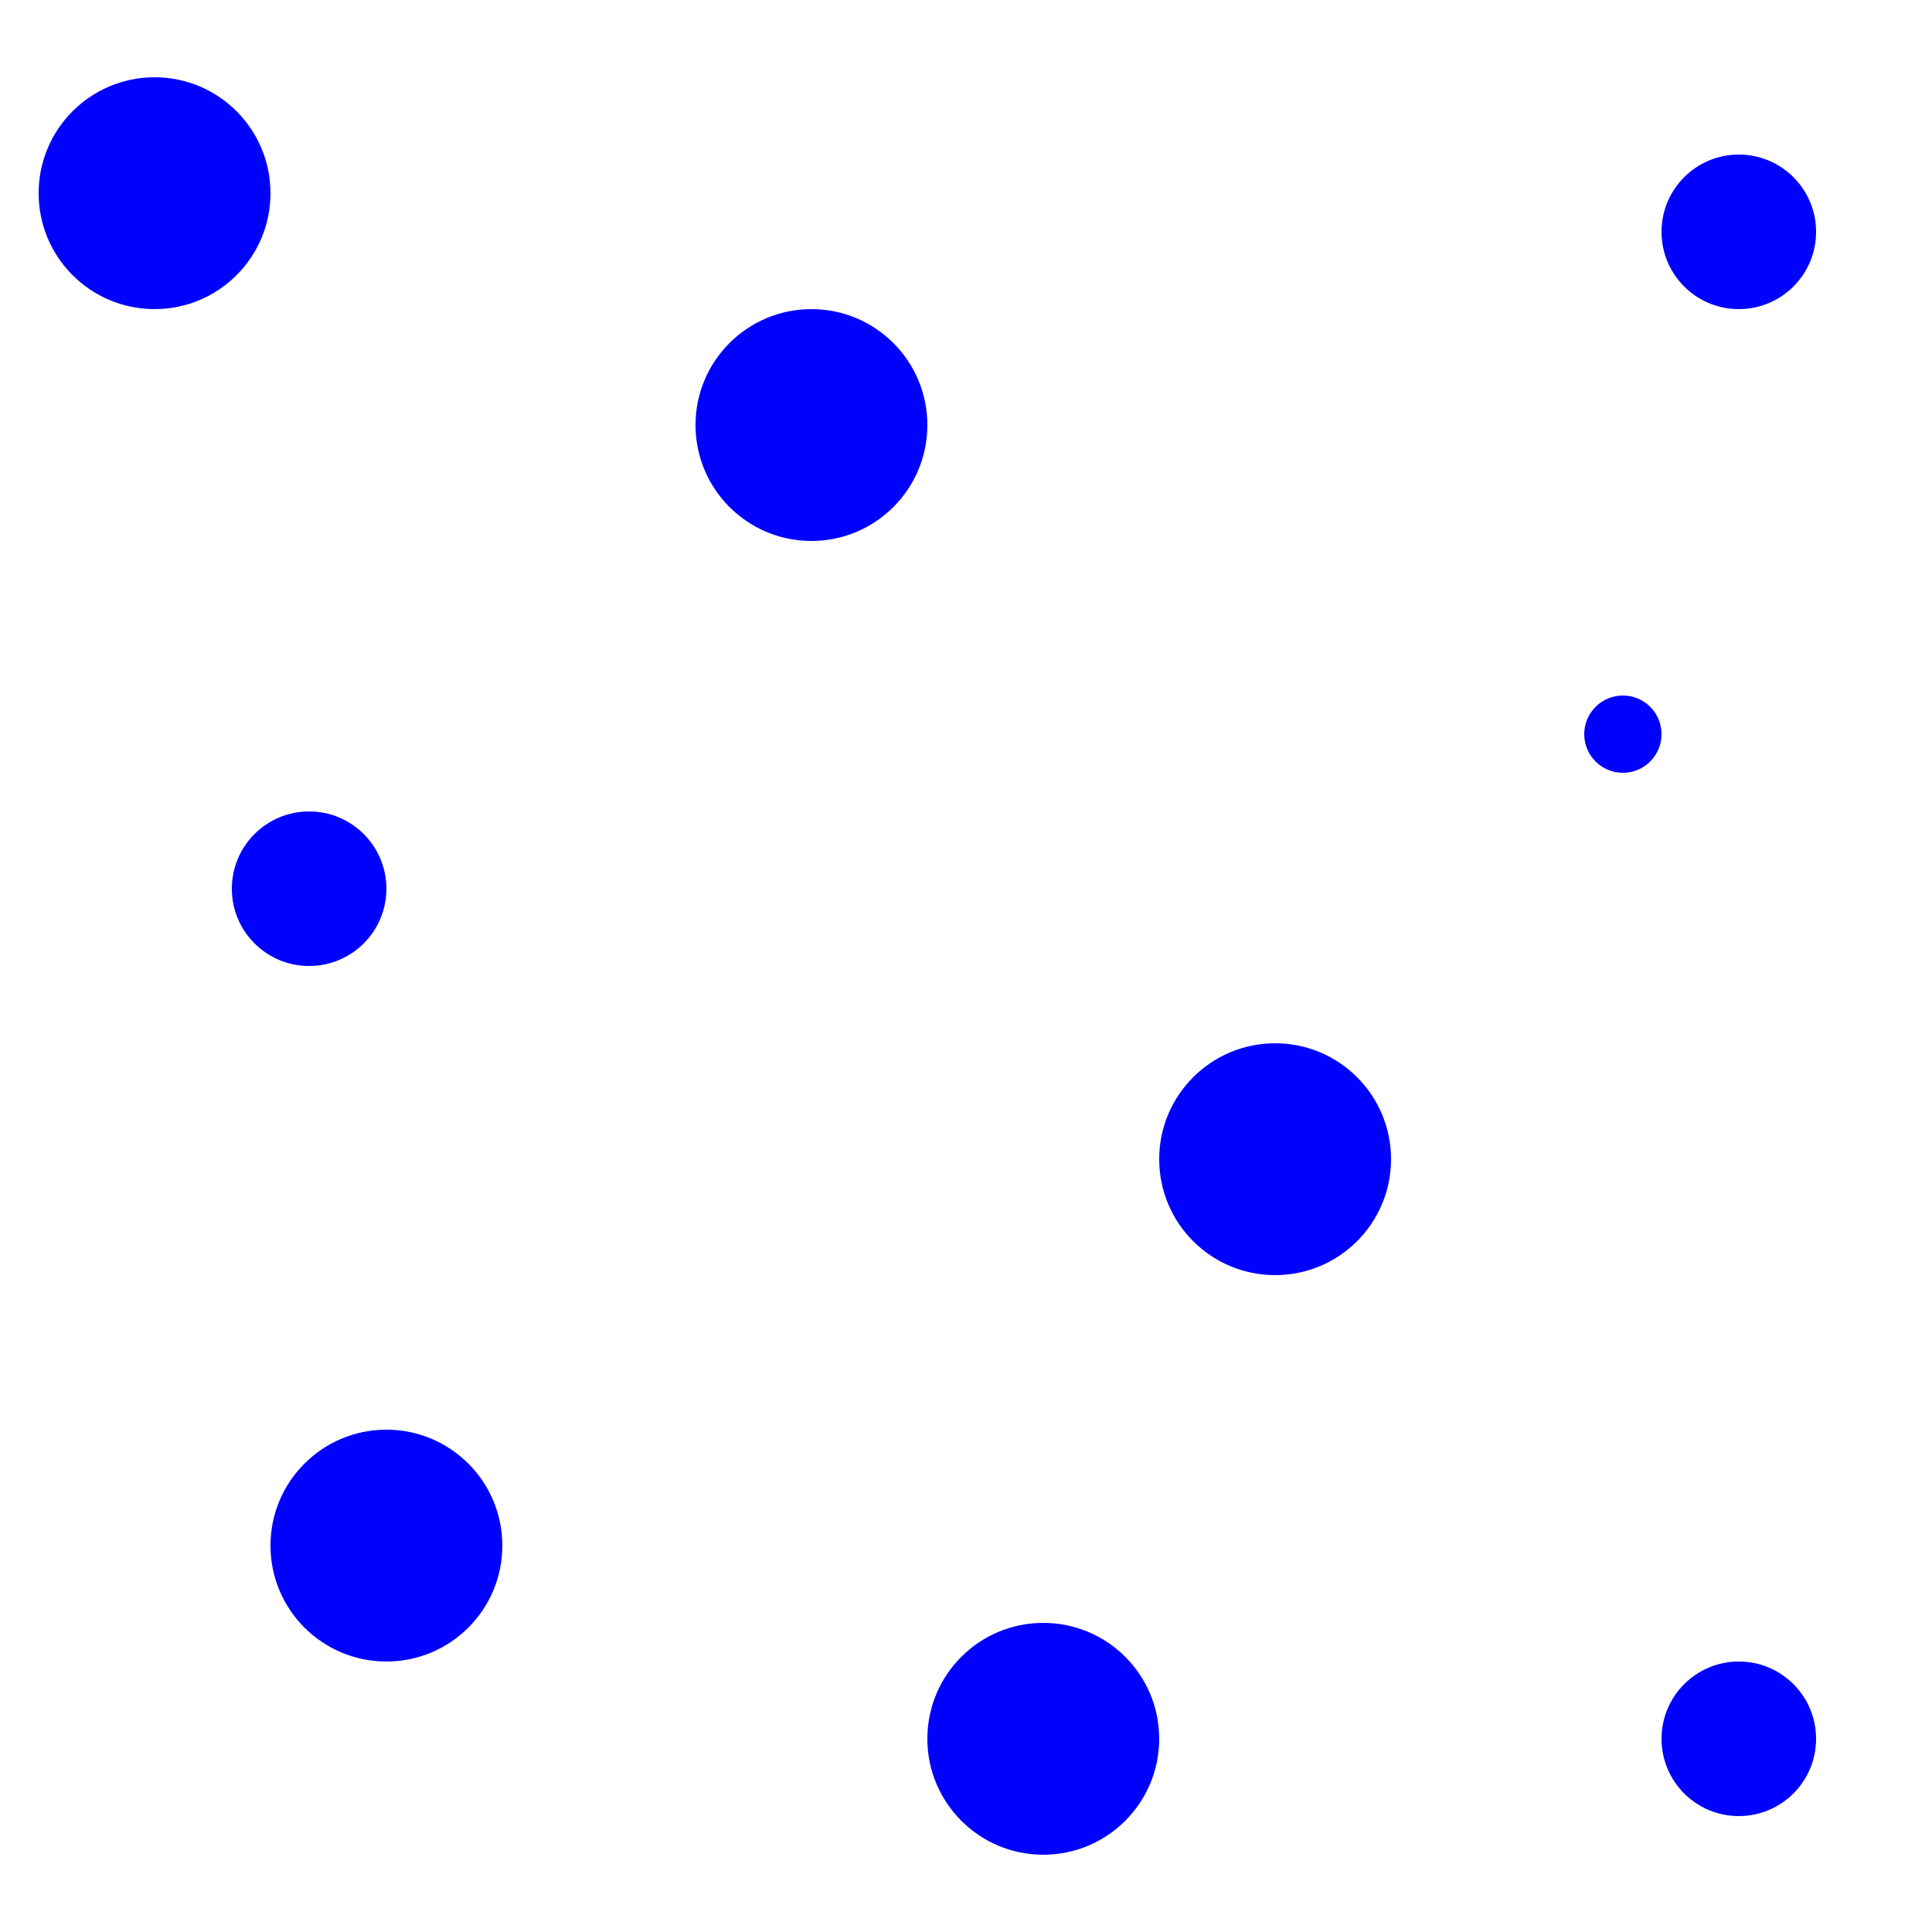
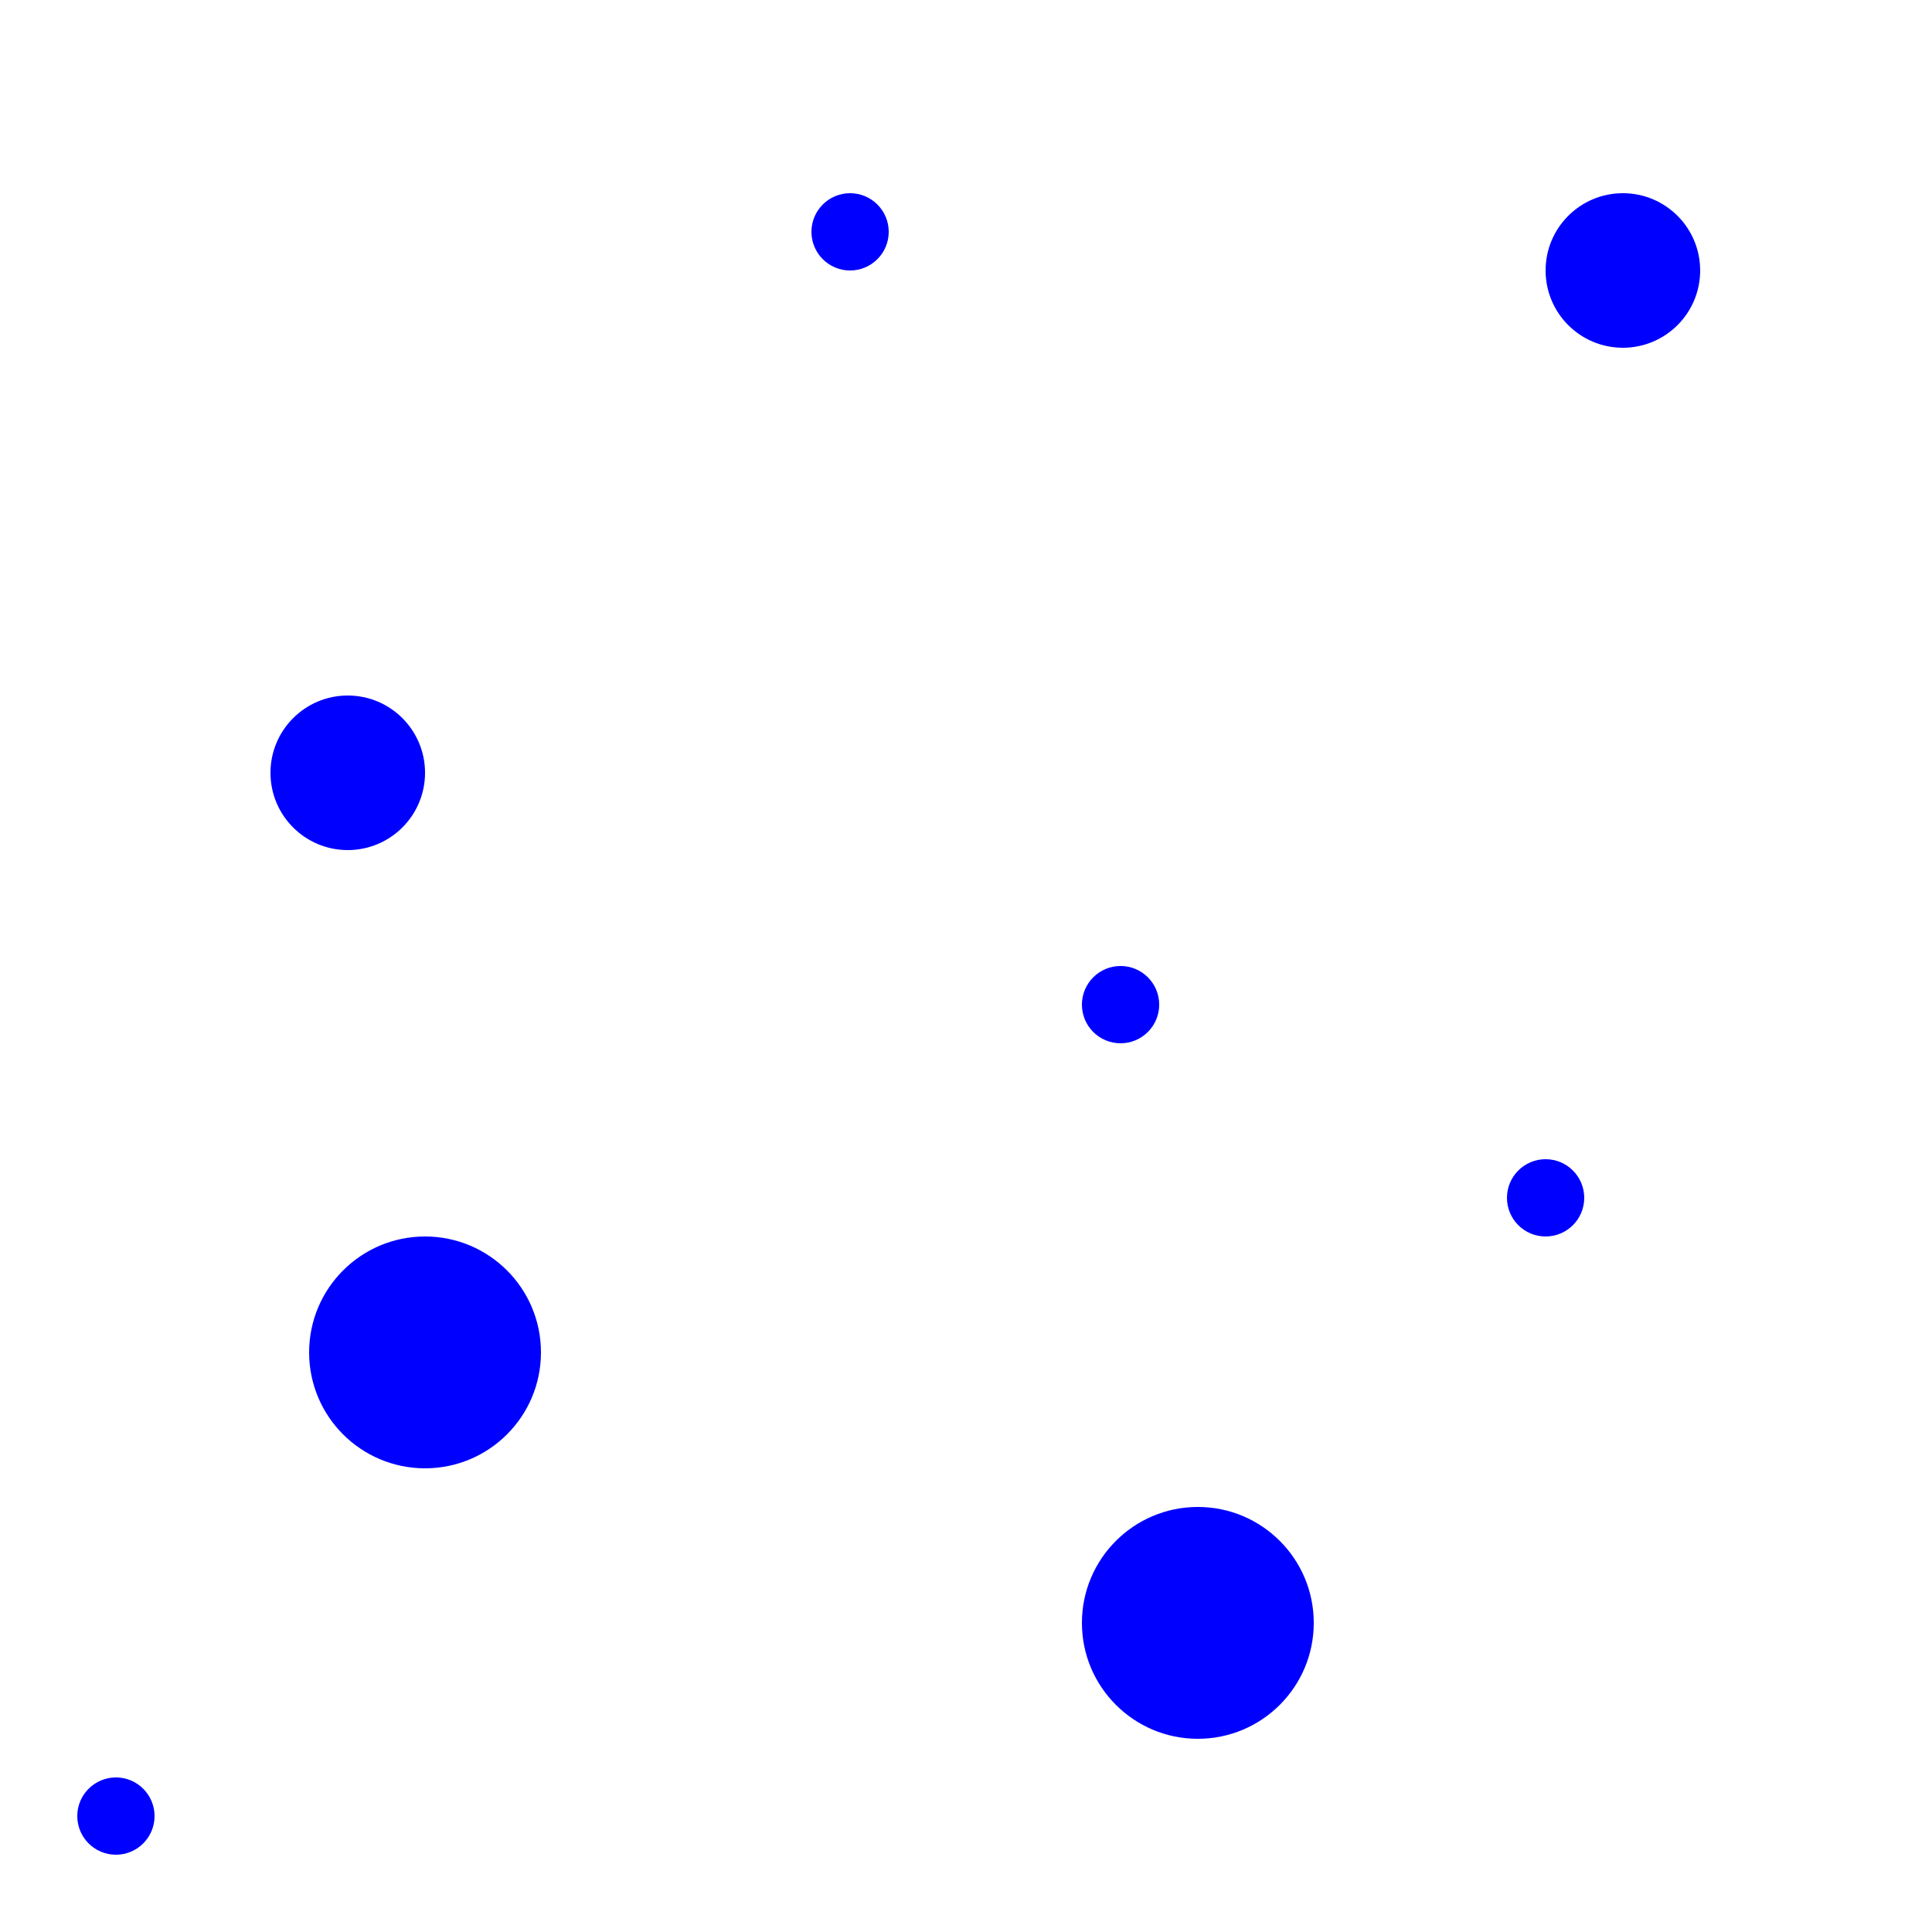
<svg xmlns="http://www.w3.org/2000/svg" width="25" height="25">
-   <circle cx="10.5" cy="5.5" r="1.5" fill="blue" />
-   <circle cx="16.5" cy="15.0" r="1.5" fill="blue" />
-   <circle cx="22.5" cy="3.0" r="1.0" fill="blue" />
-   <circle cx="5.0" cy="20.0" r="1.5" fill="blue" />
-   <circle cx="22.5" cy="22.5" r="1.0" fill="blue" />
-   <circle cx="4.0" cy="11.5" r="1.0" fill="blue" />
-   <circle cx="13.5" cy="22.5" r="1.5" fill="blue" />
-   <circle cx="21.0" cy="9.5" r="0.5" fill="blue" />
-   <circle cx="2.0" cy="2.5" r="1.5" fill="blue" />
+   <circle cx="11.0" cy="3.0" r="0.5" fill="blue" />
+   <circle cx="20.0" cy="15.5" r="0.5" fill="blue" />
+   <circle cx="14.5" cy="13.0" r="0.5" fill="blue" />
+   <circle cx="5.5" cy="17.5" r="1.5" fill="blue" />
+   <circle cx="15.5" cy="21.0" r="1.5" fill="blue" />
+   <circle cx="21.0" cy="3.5" r="1.0" fill="blue" />
+   <circle cx="0.5" cy="2.5" r="0.0" fill="blue" />
+   <circle cx="1.5" cy="23.5" r="0.5" fill="blue" />
+   <circle cx="4.5" cy="10.0" r="1.0" fill="blue" />
</svg>
